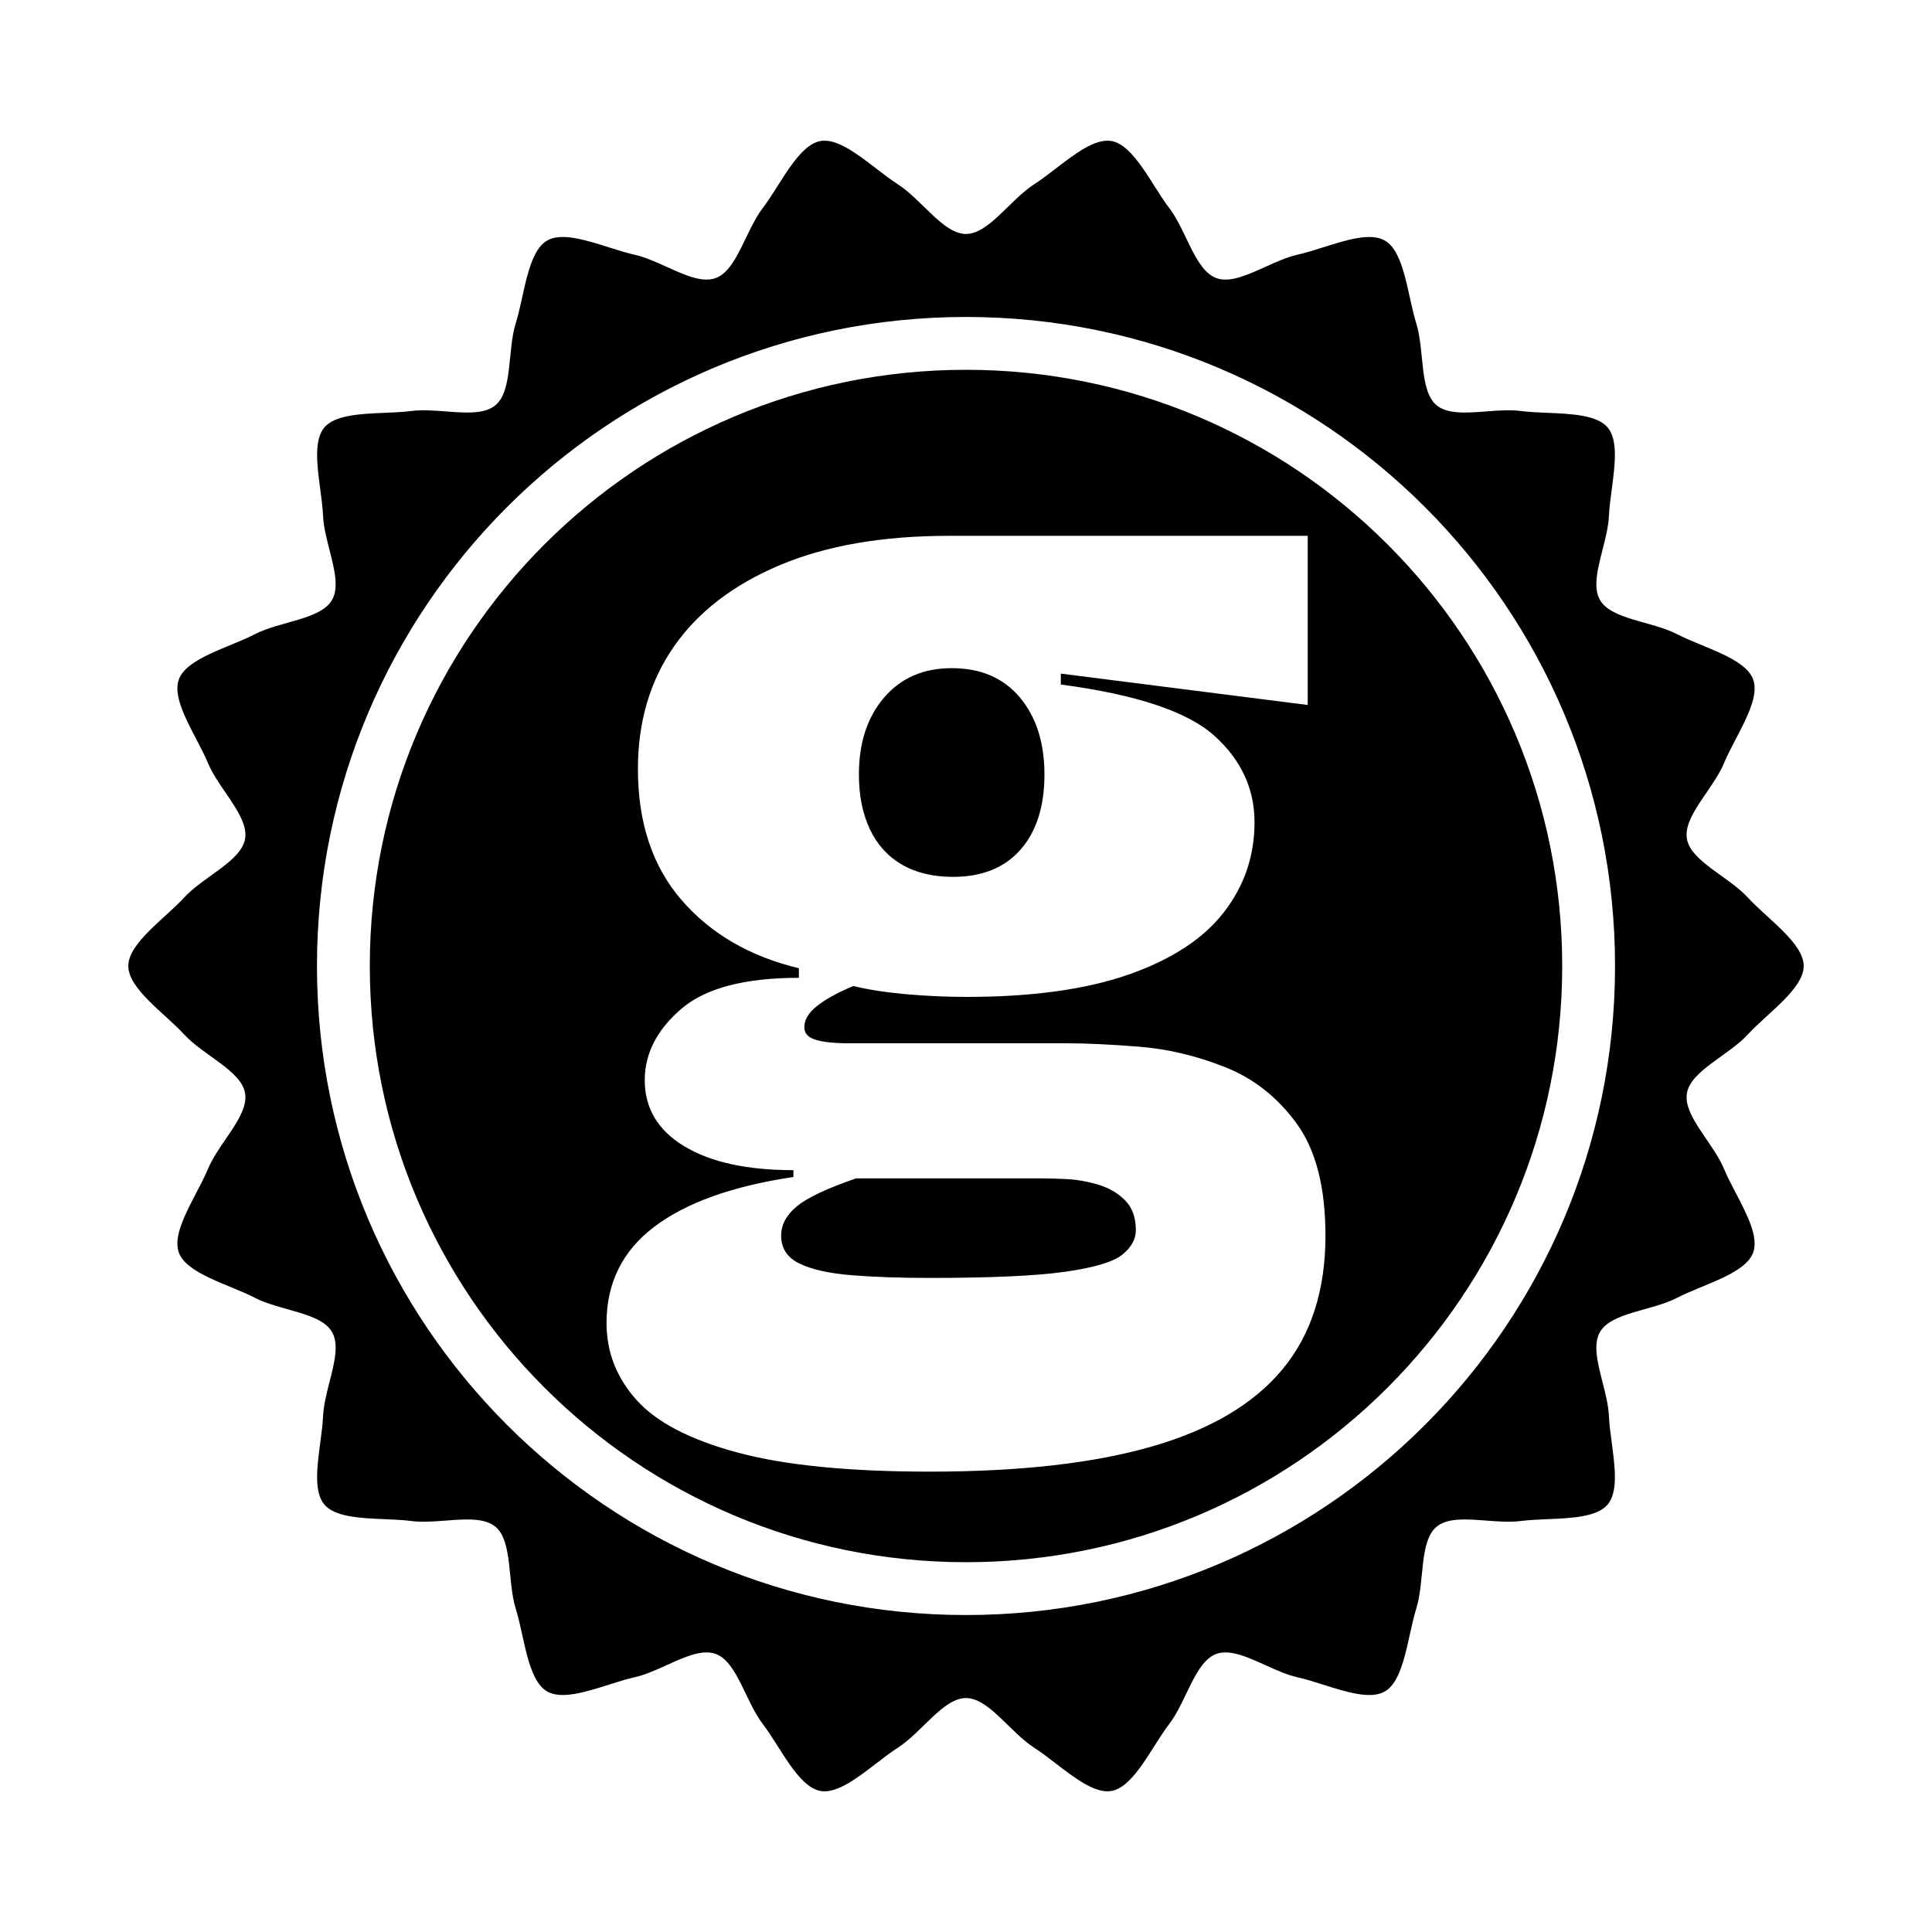
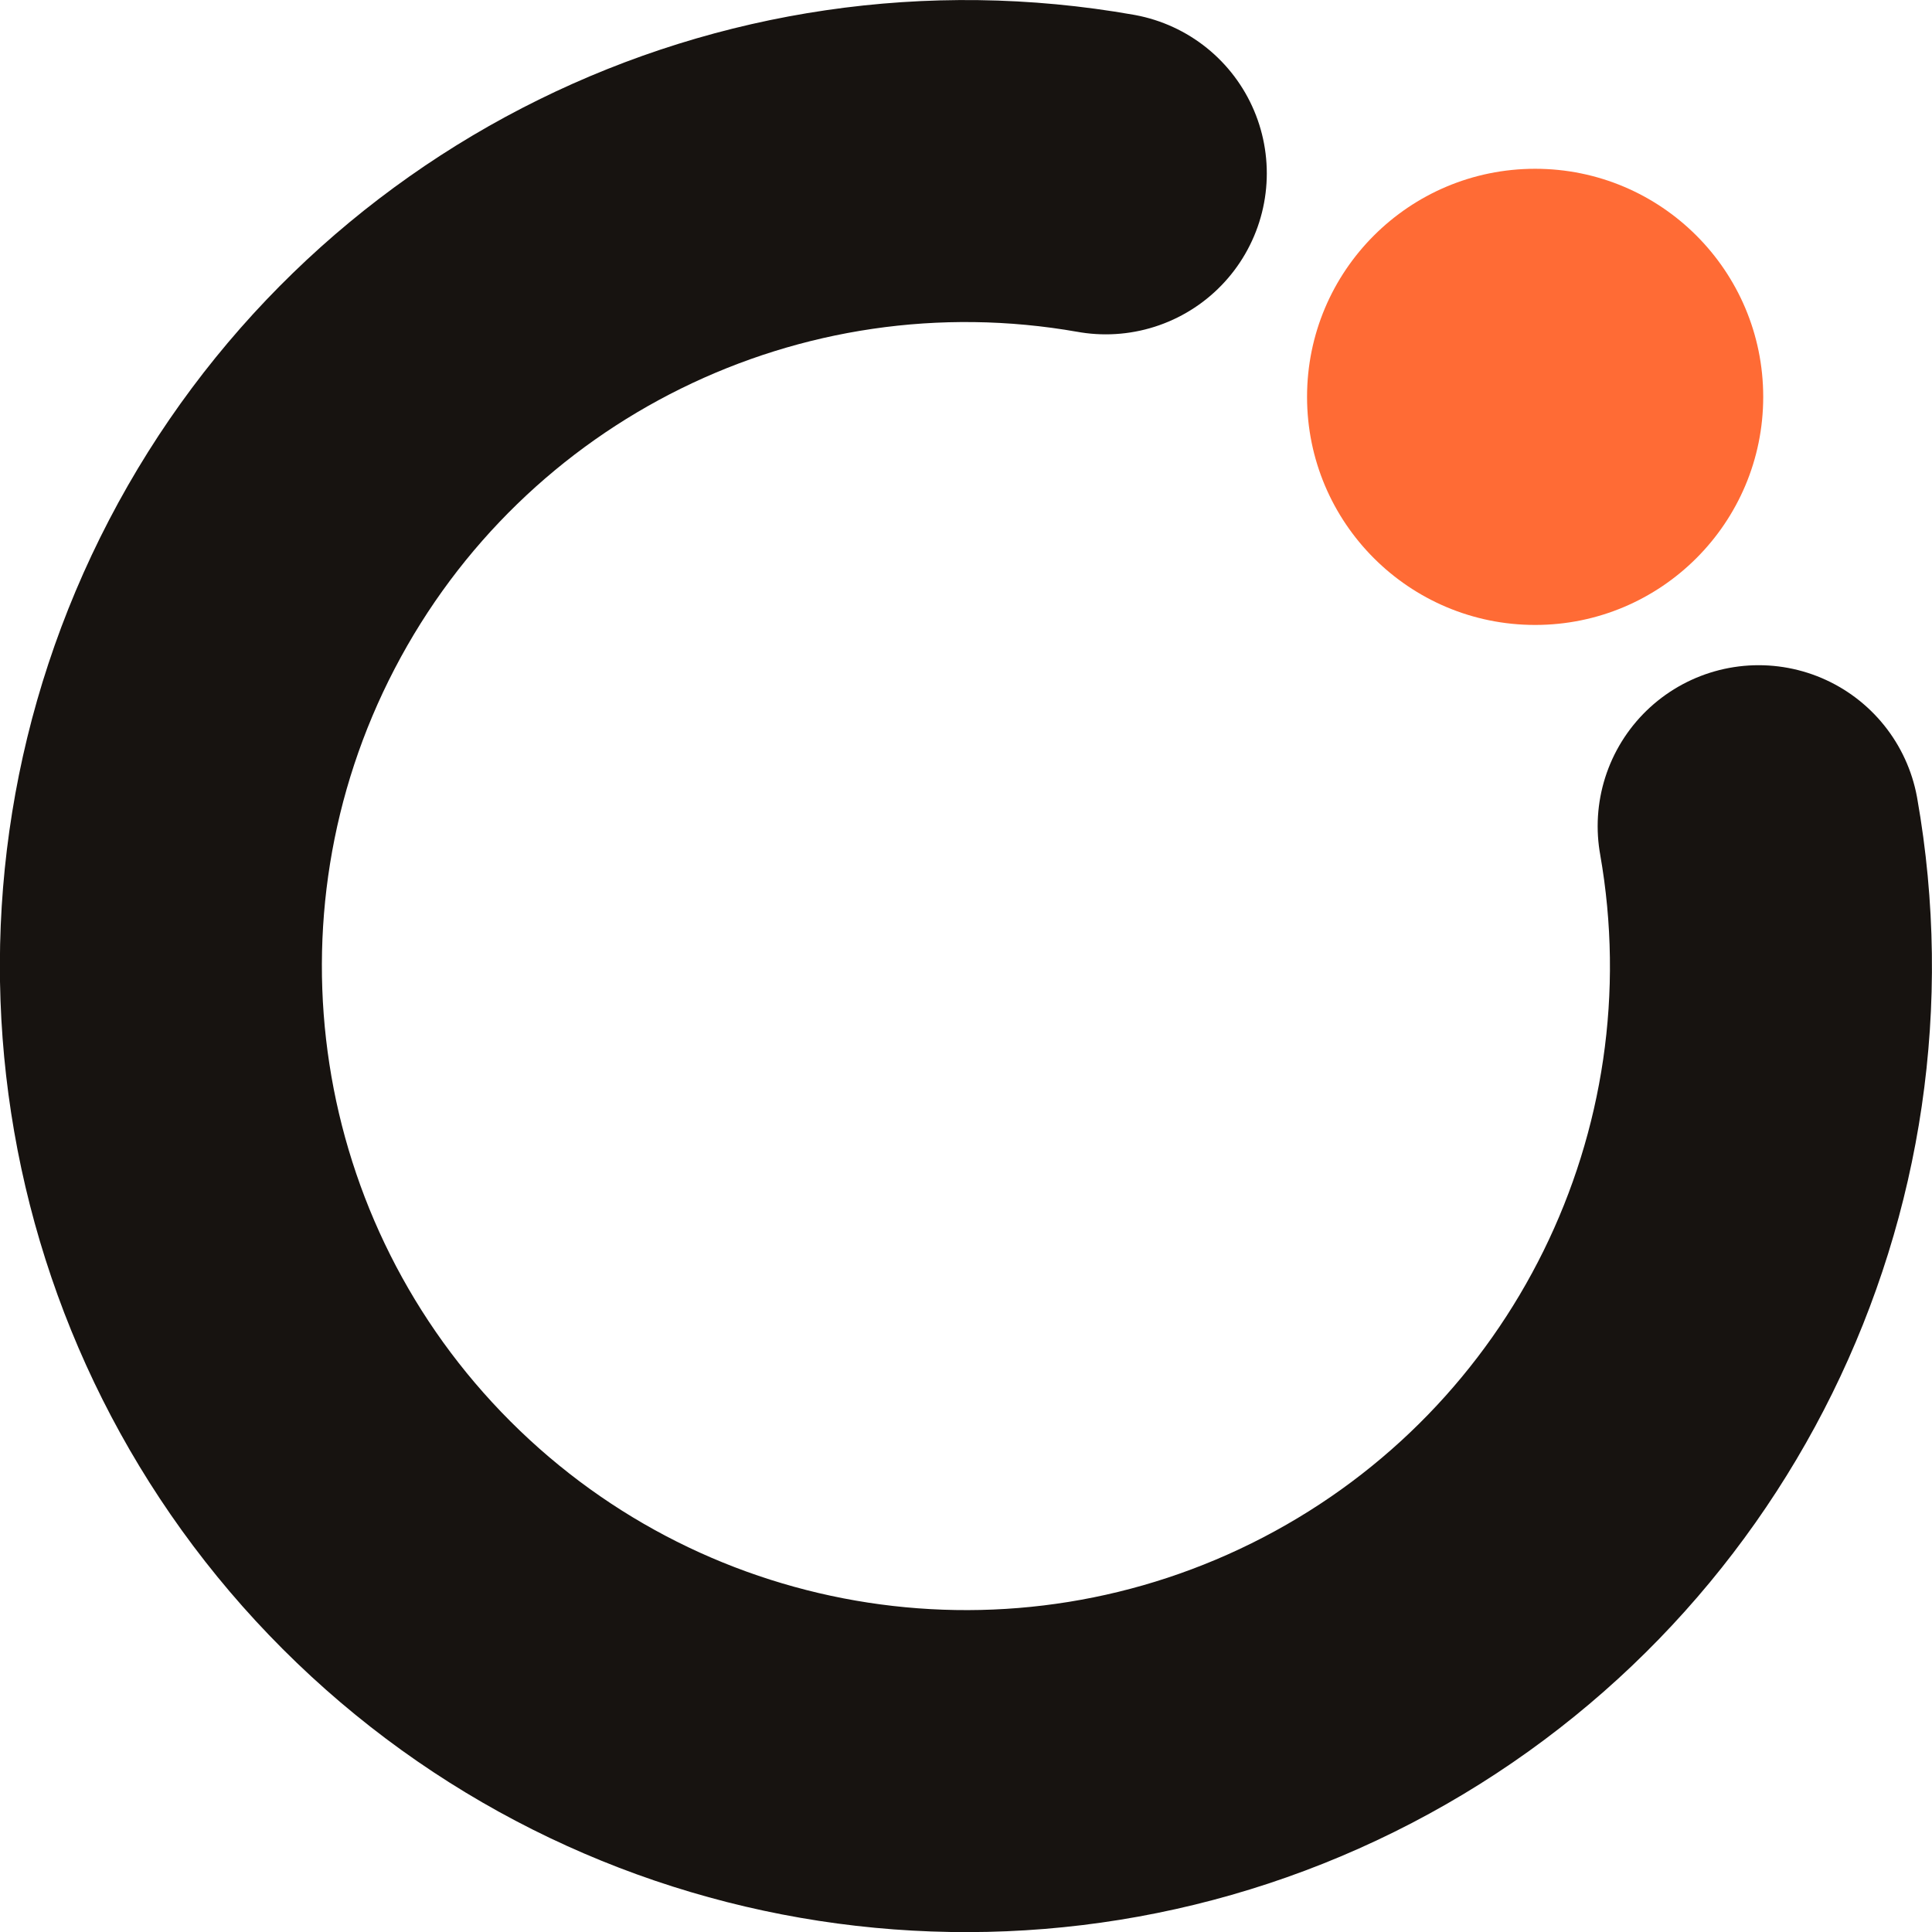
- <svg xmlns="http://www.w3.org/2000/svg" viewBox="0 0 256 256">
-   <path fill="#000" d="M239.0 128.0C239.0 131.021 234.183 134.257 231.604 137.064C229.025 139.872 224.051 141.868 223.526 144.844C223.2 146.696 224.623 148.782 226.098 150.942C226.992 152.252 227.904 153.589 228.456 154.917C228.864 155.898 229.423 156.969 229.996 158.065C231.479 160.905 233.051 163.916 232.306 165.964C231.273 168.803 225.64 170.196 222.256 171.952C218.872 173.708 213.515 173.883 212.004 176.5C211.064 178.129 211.688 180.576 212.335 183.11C212.727 184.646 213.127 186.215 213.192 187.652C213.239 188.713 213.399 189.911 213.562 191.137C213.984 194.313 214.432 197.68 213.031 199.349C211.63 201.019 208.237 201.163 205.035 201.298C203.799 201.351 202.592 201.402 201.539 201.539C200.112 201.725 198.498 201.603 196.917 201.484C194.31 201.287 191.791 201.097 190.35 202.306C188.036 204.248 188.794 209.555 187.652 213.192C186.51 216.829 186.117 222.618 183.5 224.129C181.612 225.219 178.374 224.193 175.32 223.226C174.141 222.852 172.989 222.487 171.952 222.256C170.548 221.943 169.073 221.276 167.628 220.624C165.245 219.547 162.943 218.507 161.176 219.15C158.337 220.184 157.234 225.429 154.917 228.456C152.6 231.484 150.25 236.789 147.275 237.314C145.128 237.692 142.437 235.621 139.897 233.667C138.917 232.913 137.959 232.176 137.064 231.604C133.852 229.552 131.021 225.0 128.0 225.0C124.979 225.0 122.148 229.552 118.936 231.604C118.041 232.176 117.083 232.913 116.103 233.667C113.563 235.621 110.872 237.692 108.725 237.314C105.75 236.789 103.4 231.484 101.083 228.456C98.766 225.429 97.663 220.184 94.824 219.15C93.057 218.507 90.755 219.547 88.372 220.624C86.927 221.276 85.452 221.943 84.048 222.256C83.011 222.487 81.859 222.852 80.68 223.226C77.626 224.193 74.388 225.219 72.5 224.129C69.883 222.618 69.49 216.829 68.348 213.192C67.206 209.555 67.964 204.248 65.65 202.306C64.209 201.097 61.69 201.287 59.083 201.484C57.502 201.603 55.888 201.725 54.461 201.539C53.408 201.402 52.201 201.351 50.965 201.298C47.763 201.163 44.37 201.019 42.969 199.349C41.568 197.68 42.016 194.313 42.438 191.137C42.601 189.911 42.761 188.713 42.808 187.652C42.873 186.215 43.273 184.646 43.665 183.11C44.312 180.576 44.936 178.129 43.996 176.5C42.485 173.883 37.128 173.708 33.744 171.952C30.36 170.196 24.727 168.803 23.694 165.964C22.949 163.916 24.521 160.905 26.004 158.065C26.577 156.969 27.136 155.898 27.544 154.917C28.096 153.589 29.008 152.252 29.902 150.942C31.377 148.782 32.8 146.696 32.474 144.844C31.949 141.868 26.975 139.872 24.396 137.064C21.817 134.257 17.0 131.021 17.0 128.0C17.0 124.979 21.817 121.743 24.396 118.936C26.975 116.128 31.949 114.132 32.474 111.156C32.8 109.304 31.377 107.218 29.902 105.058C29.008 103.748 28.096 102.411 27.544 101.083C27.136 100.102 26.577 99.031 26.004 97.935C24.521 95.095 22.949 92.084 23.694 90.036C24.727 87.197 30.36 85.804 33.744 84.048C37.128 82.292 42.485 82.117 43.996 79.5C44.936 77.871 44.312 75.424 43.665 72.89C43.273 71.354 42.873 69.785 42.808 68.348C42.761 67.287 42.601 66.089 42.438 64.863C42.016 61.687 41.568 58.32 42.969 56.651C44.37 54.981 47.763 54.837 50.965 54.702C52.201 54.649 53.408 54.598 54.461 54.461C55.888 54.275 57.502 54.397 59.083 54.516C61.69 54.713 64.209 54.903 65.65 53.694C67.964 51.752 67.206 46.445 68.348 42.808C69.49 39.171 69.883 33.382 72.5 31.871C74.388 30.781 77.626 31.807 80.68 32.774C81.859 33.148 83.011 33.513 84.048 33.744C85.452 34.057 86.927 34.724 88.372 35.376C90.755 36.453 93.056 37.493 94.824 36.85C97.663 35.816 98.766 30.571 101.083 27.544C103.4 24.516 105.75 19.211 108.725 18.686C110.872 18.308 113.563 20.379 116.103 22.333C117.083 23.087 118.041 23.824 118.936 24.396C122.148 26.448 124.979 31.0 128.0 31.0C131.021 31.0 133.852 26.448 137.064 24.396C137.959 23.824 138.917 23.087 139.897 22.333C142.437 20.379 145.128 18.308 147.275 18.686C150.25 19.211 152.6 24.516 154.917 27.544C157.234 30.571 158.337 35.816 161.176 36.85C162.944 37.493 165.245 36.453 167.628 35.376C169.073 34.724 170.548 34.057 171.952 33.744C172.989 33.513 174.141 33.148 175.32 32.774C178.374 31.807 181.612 30.781 183.5 31.871C186.117 33.382 186.51 39.171 187.652 42.808C188.794 46.445 188.036 51.752 190.35 53.694C191.791 54.903 194.31 54.713 196.917 54.516C198.498 54.397 200.112 54.275 201.539 54.461C202.592 54.598 203.799 54.649 205.035 54.702C208.237 54.837 211.63 54.981 213.031 56.651C214.432 58.32 213.984 61.687 213.562 64.863C213.399 66.089 213.239 67.287 213.192 68.348C213.127 69.785 212.727 71.354 212.335 72.89C211.688 75.424 211.064 77.871 212.004 79.5C213.515 82.117 218.872 82.292 222.256 84.048C225.64 85.804 231.273 87.197 232.306 90.036C233.051 92.084 231.479 95.095 229.996 97.935C229.423 99.031 228.864 100.102 228.456 101.083C227.904 102.411 226.992 103.748 226.098 105.058C224.623 107.218 223.2 109.304 223.526 111.156C224.051 114.132 229.025 116.128 231.604 118.936C234.183 121.743 239.0 124.979 239.0 128.0ZM214.0 128.0C214.0 80.502 175.498 42.0 128.0 42.0C80.502 42.0 42.0 80.502 42.0 128.0C42.0 175.498 80.502 214.0 128.0 214.0C175.498 214.0 214.0 175.498 214.0 128.0ZM207.0 128.0C207.0 171.632 171.632 207.0 128.0 207.0C84.368 207.0 49.0 171.632 49.0 128.0C49.0 84.368 84.368 49.0 128.0 49.0C171.632 49.0 207.0 84.368 207.0 128.0ZM123.21 195.0Q141.105 195.0 152.673 191.656Q164.242 188.312 169.936 181.443Q175.63 174.574 175.63 163.729Q175.63 154.149 171.834 148.907Q168.038 143.665 162.344 141.405Q156.65 139.146 150.956 138.694Q145.262 138.242 141.466 138.242H112.545Q110.738 138.242 109.382 138.061Q108.026 137.88 107.303 137.429Q106.58 136.977 106.58 136.073Q106.58 134.627 108.297 133.271Q110.015 131.915 113.087 130.65Q115.98 131.373 120.047 131.735Q124.114 132.096 128.09 132.096Q141.105 132.096 149.601 129.114Q158.096 126.131 162.163 120.889Q166.23 115.647 166.23 108.959Q166.23 102.271 160.898 97.481Q155.566 92.691 140.563 90.703V89.257L173.28 93.414V71.0H125.741Q112.545 71.0 103.327 74.886Q94.108 78.773 89.318 85.641Q84.528 92.51 84.528 101.91Q84.528 112.574 90.312 119.262Q96.096 125.95 105.857 128.3V129.566Q95.012 129.566 90.222 133.723Q85.431 137.88 85.431 143.122Q85.431 148.726 90.673 151.889Q95.915 155.052 105.134 155.052V155.956Q93.023 157.764 86.697 162.554Q80.37 167.344 80.37 175.297Q80.37 181.082 84.347 185.51Q88.324 189.939 97.723 192.469Q107.122 195.0 123.21 195.0ZM126.283 116.189Q122.306 116.189 119.504 114.563Q116.703 112.936 115.257 109.863Q113.81 106.79 113.81 102.633Q113.81 96.306 117.155 92.42Q120.499 88.534 126.102 88.534Q131.886 88.534 135.14 92.42Q138.394 96.306 138.394 102.633Q138.394 108.959 135.23 112.574Q132.067 116.189 126.283 116.189ZM123.21 169.332Q117.245 169.332 112.816 168.971Q108.388 168.609 105.948 167.434Q103.507 166.259 103.507 163.729Q103.507 161.56 105.586 159.843Q107.665 158.125 113.449 156.137H137.851Q139.117 156.137 141.195 156.227Q143.274 156.318 145.443 156.95Q147.612 157.583 149.058 159.029Q150.504 160.475 150.504 163.006Q150.504 164.813 148.697 166.259Q146.889 167.706 141.105 168.519Q135.321 169.332 123.21 169.332Z" />
+ <svg xmlns="http://www.w3.org/2000/svg" viewBox="14 14 72 72">
+   <path d="M79.54 44.79 A30 30 0 1 1 55.21 20.46" fill="none" stroke="#171310" stroke-width="12" stroke-linecap="round" />
+   <circle cx="71.21" cy="28.79" r="8.5" fill="#FF6B35" />
</svg>
